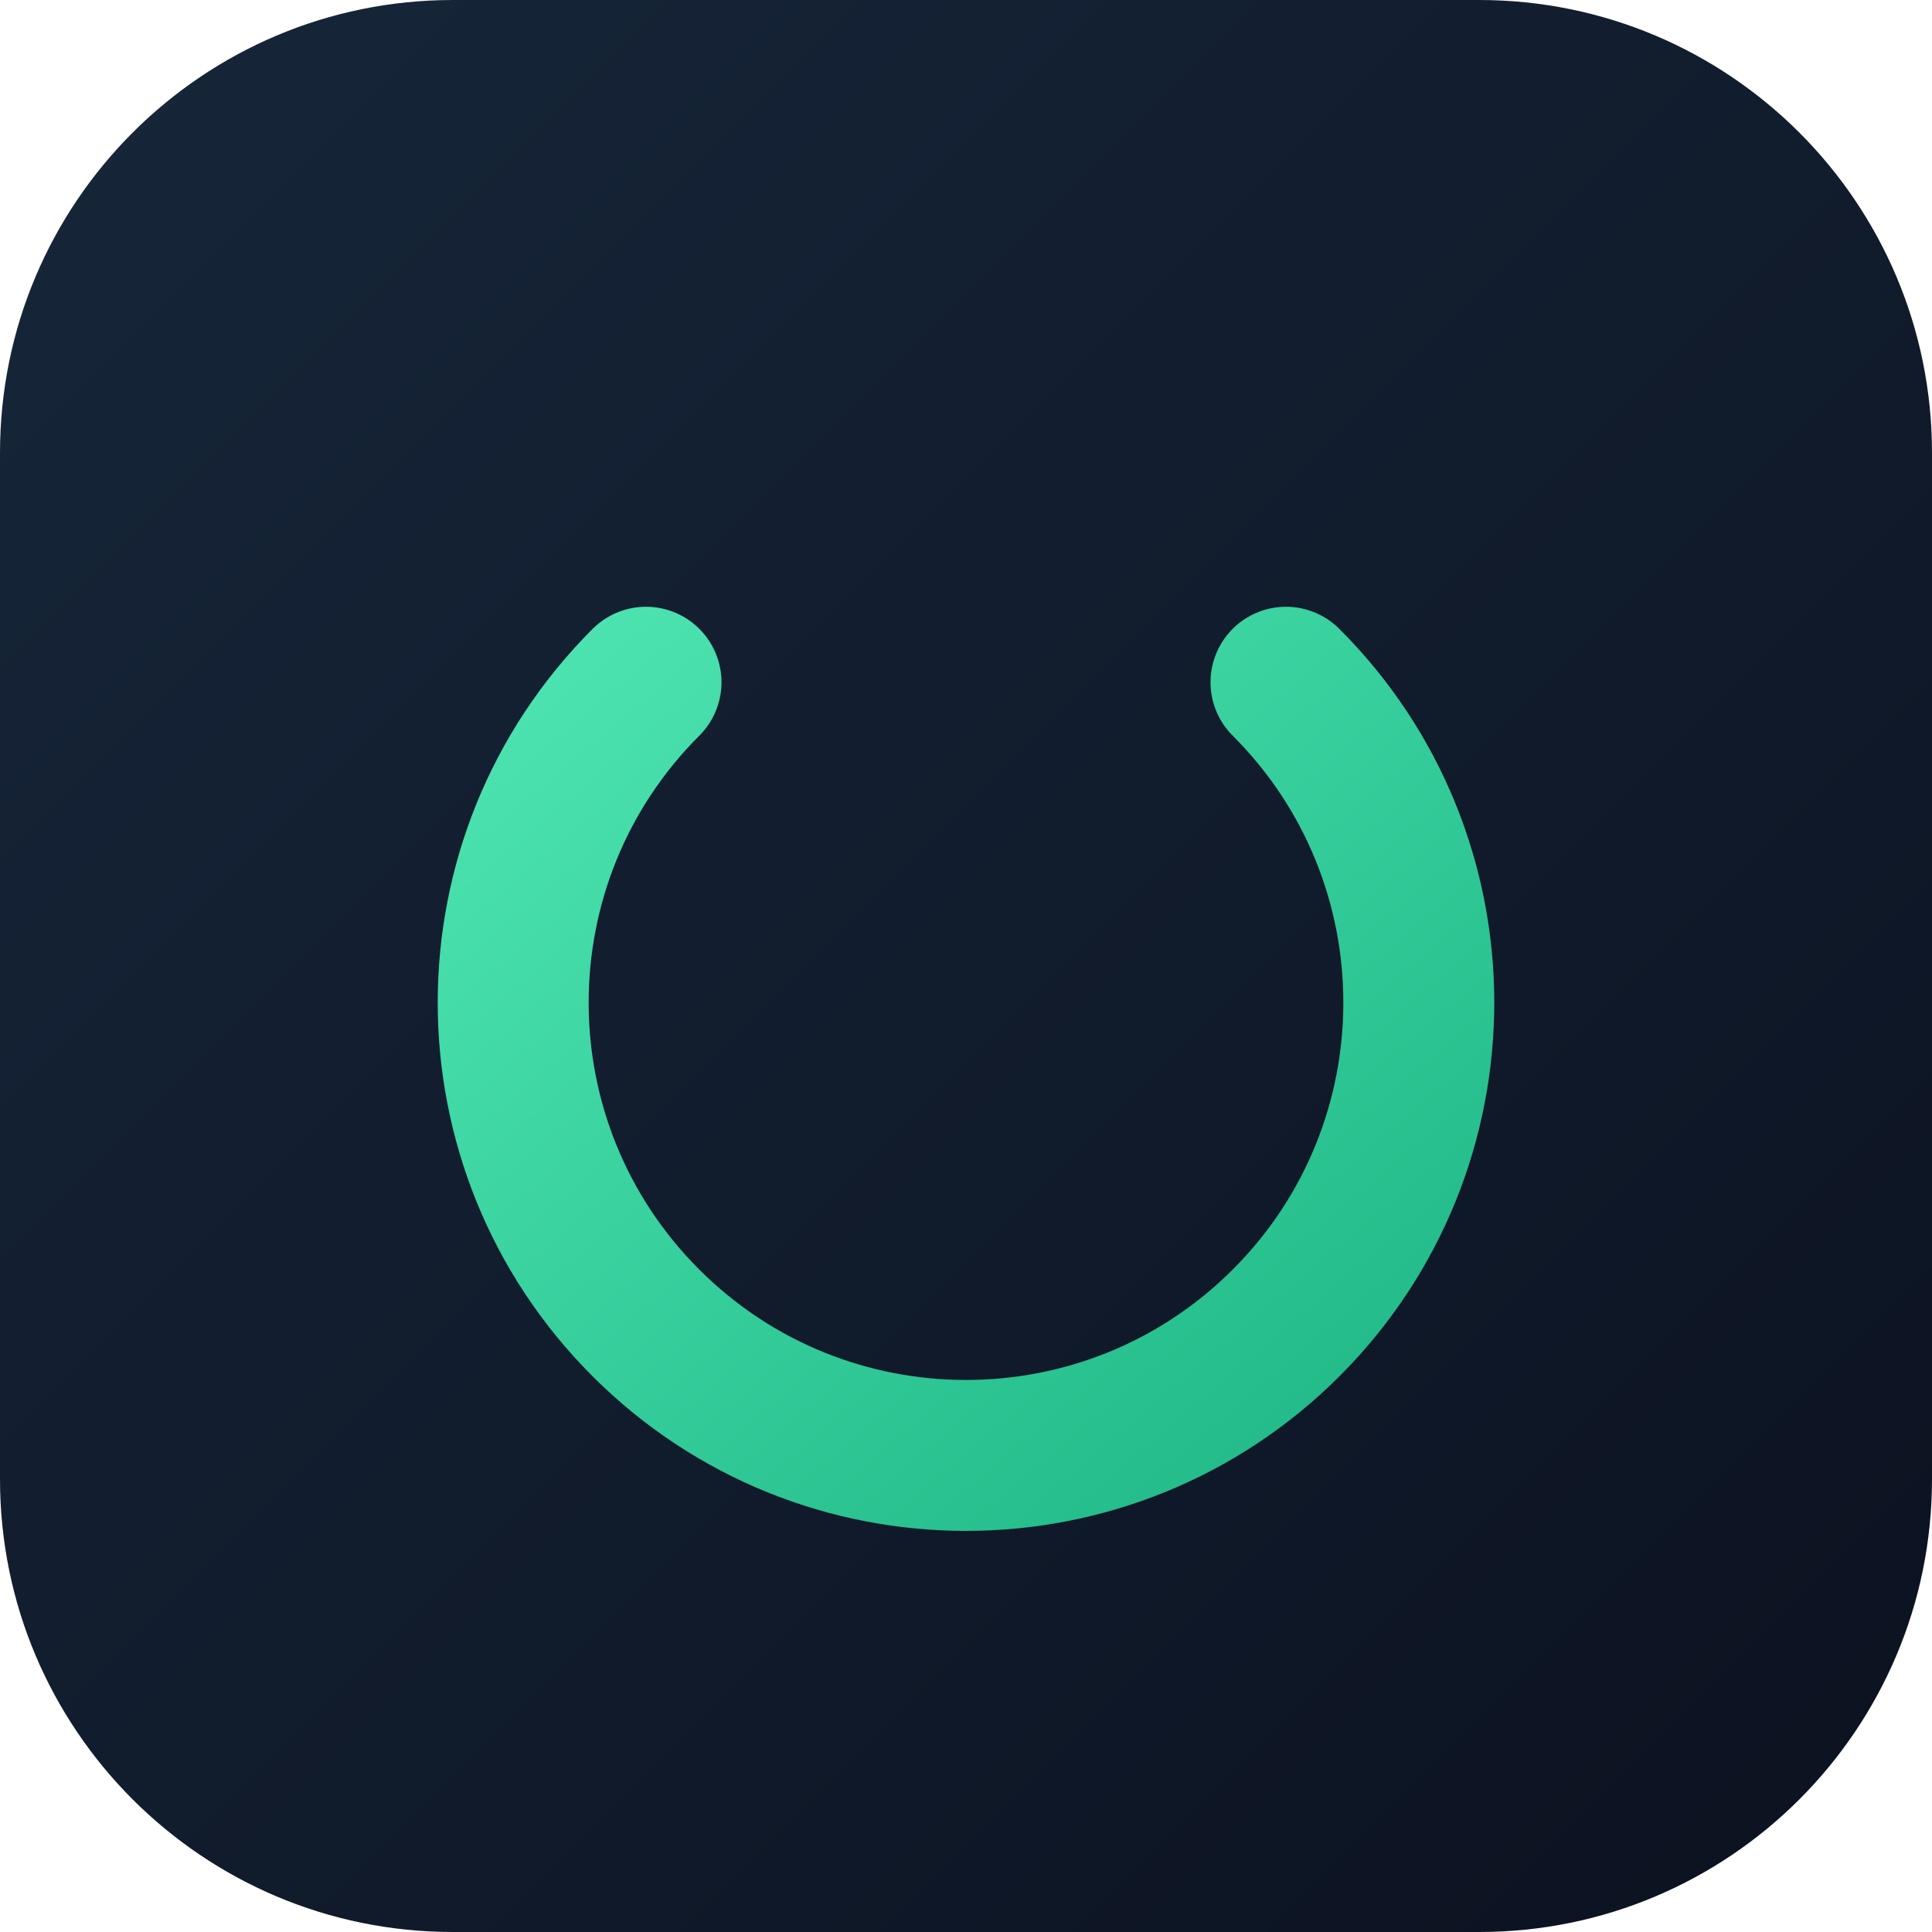
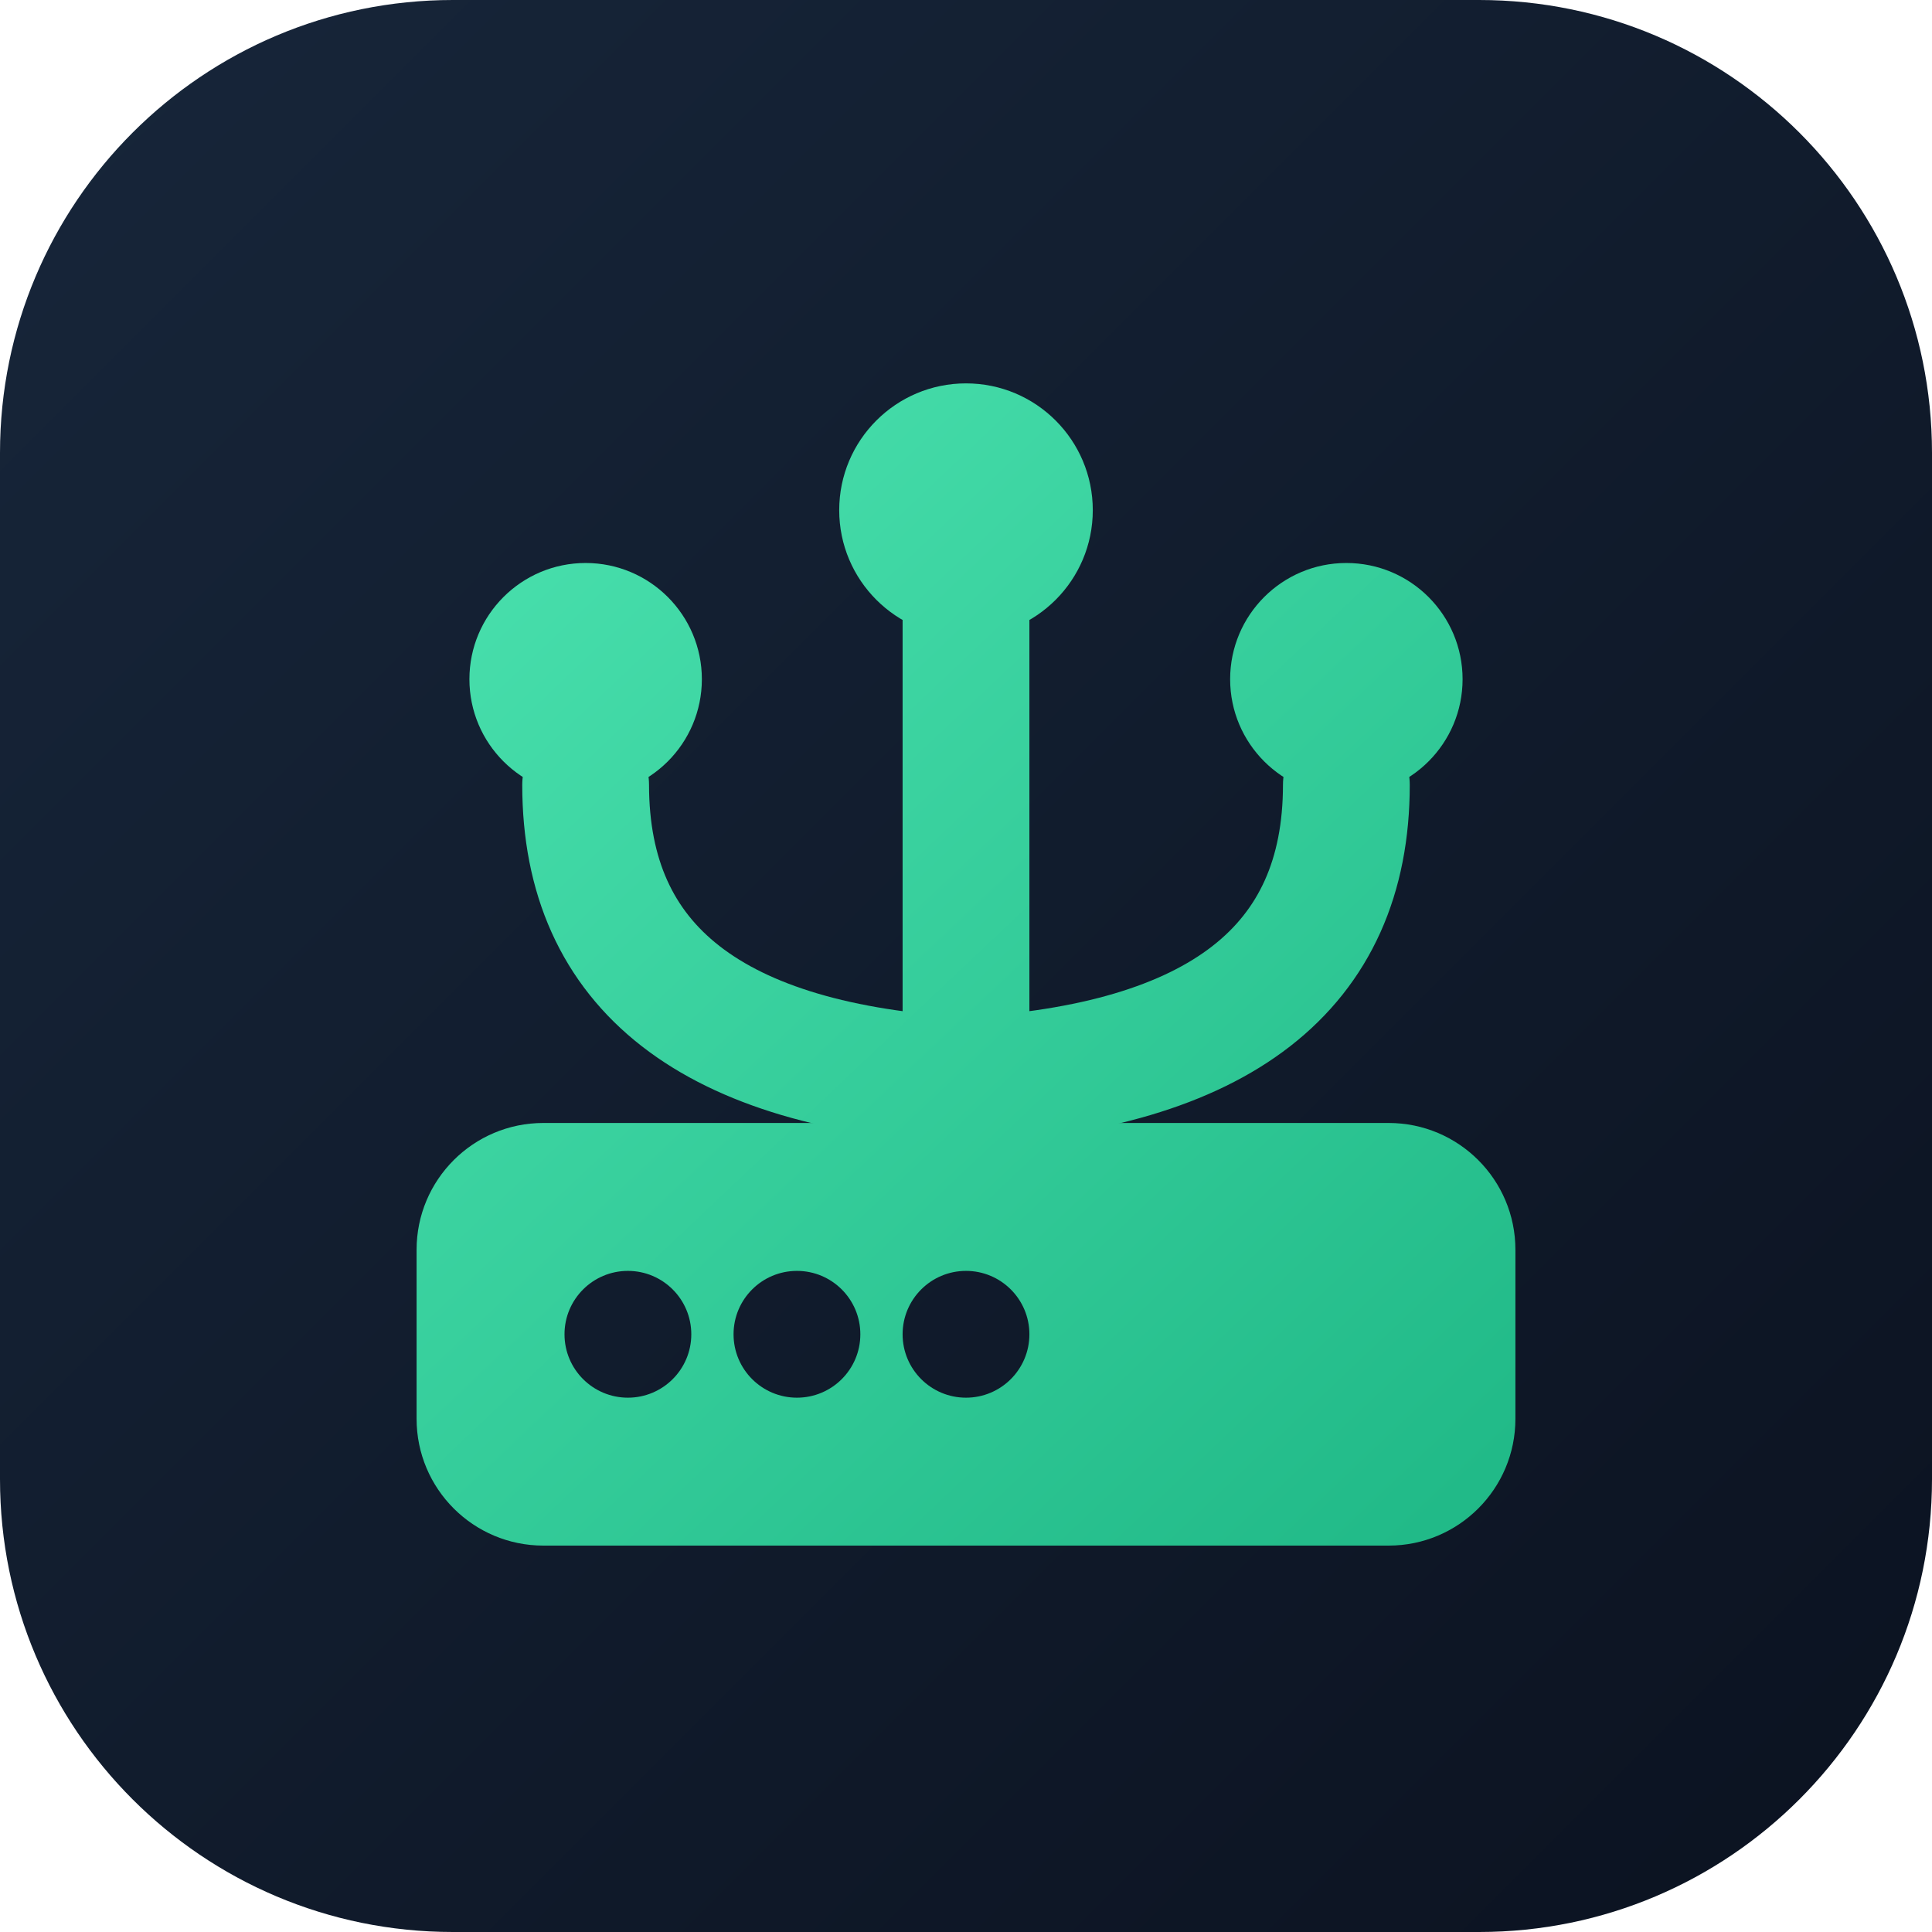
<svg xmlns="http://www.w3.org/2000/svg" viewBox="0 0 64 64" width="64" height="64">
  <defs>
    <linearGradient id="bg" x1="0" y1="0" x2="1" y2="1">
      <stop offset="0" stop-color="#17263a" />
      <stop offset="1" stop-color="#0b1220" />
    </linearGradient>
-     <linearGradient id="ring" x1="0" y1="0" x2="1" y2="1">
+     <linearGradient id="ink" gradientUnits="userSpaceOnUse" x1="6" y1="3" x2="58" y2="58">
      <stop offset="0" stop-color="#4ce3b0" />
      <stop offset="1" stop-color="#1fb886" />
    </linearGradient>
  </defs>
  <rect width="64" height="64" rx="15" fill="url(#bg)" />
-   <path d="M21.4 22.6a15 15 0 1 0 21.2 0" fill="none" stroke="url(#ring)" stroke-width="5" stroke-linecap="round" />
-   <path d="M32 14v17" fill="none" stroke="url(#ring)" stroke-width="5" stroke-linecap="round" />
+   <g transform="translate(9.6 10.6) scale(.7)">
+     <path d="M32 38V14M32 36Q14 35 14 22M32 36Q50 35 50 22" fill="none" stroke="url(#ink)" stroke-width="6" stroke-linecap="round" />
+     <path fill="url(#ink)" fill-rule="evenodd" d="M12 38h40a6 6 0 0 1 6 6v8a6 6 0 0 1-6 6H12a6 6 0 0 1-6-6v-8a6 6 0 0 1 6-6zM16 45a3 3 0 1 0 0 6a3 3 0 1 0 0-6zM24 45a3 3 0 1 0 0 6a3 3 0 1 0 0-6zM32 45a3 3 0 1 0 0 6a3 3 0 1 0 0-6z" />
+     <circle cx="32" cy="9" r="6" fill="url(#ink)" />
+     <circle cx="14" cy="17" r="5.5" fill="url(#ink)" />
+     <circle cx="50" cy="17" r="5.5" fill="url(#ink)" />
+   </g>
</svg>
